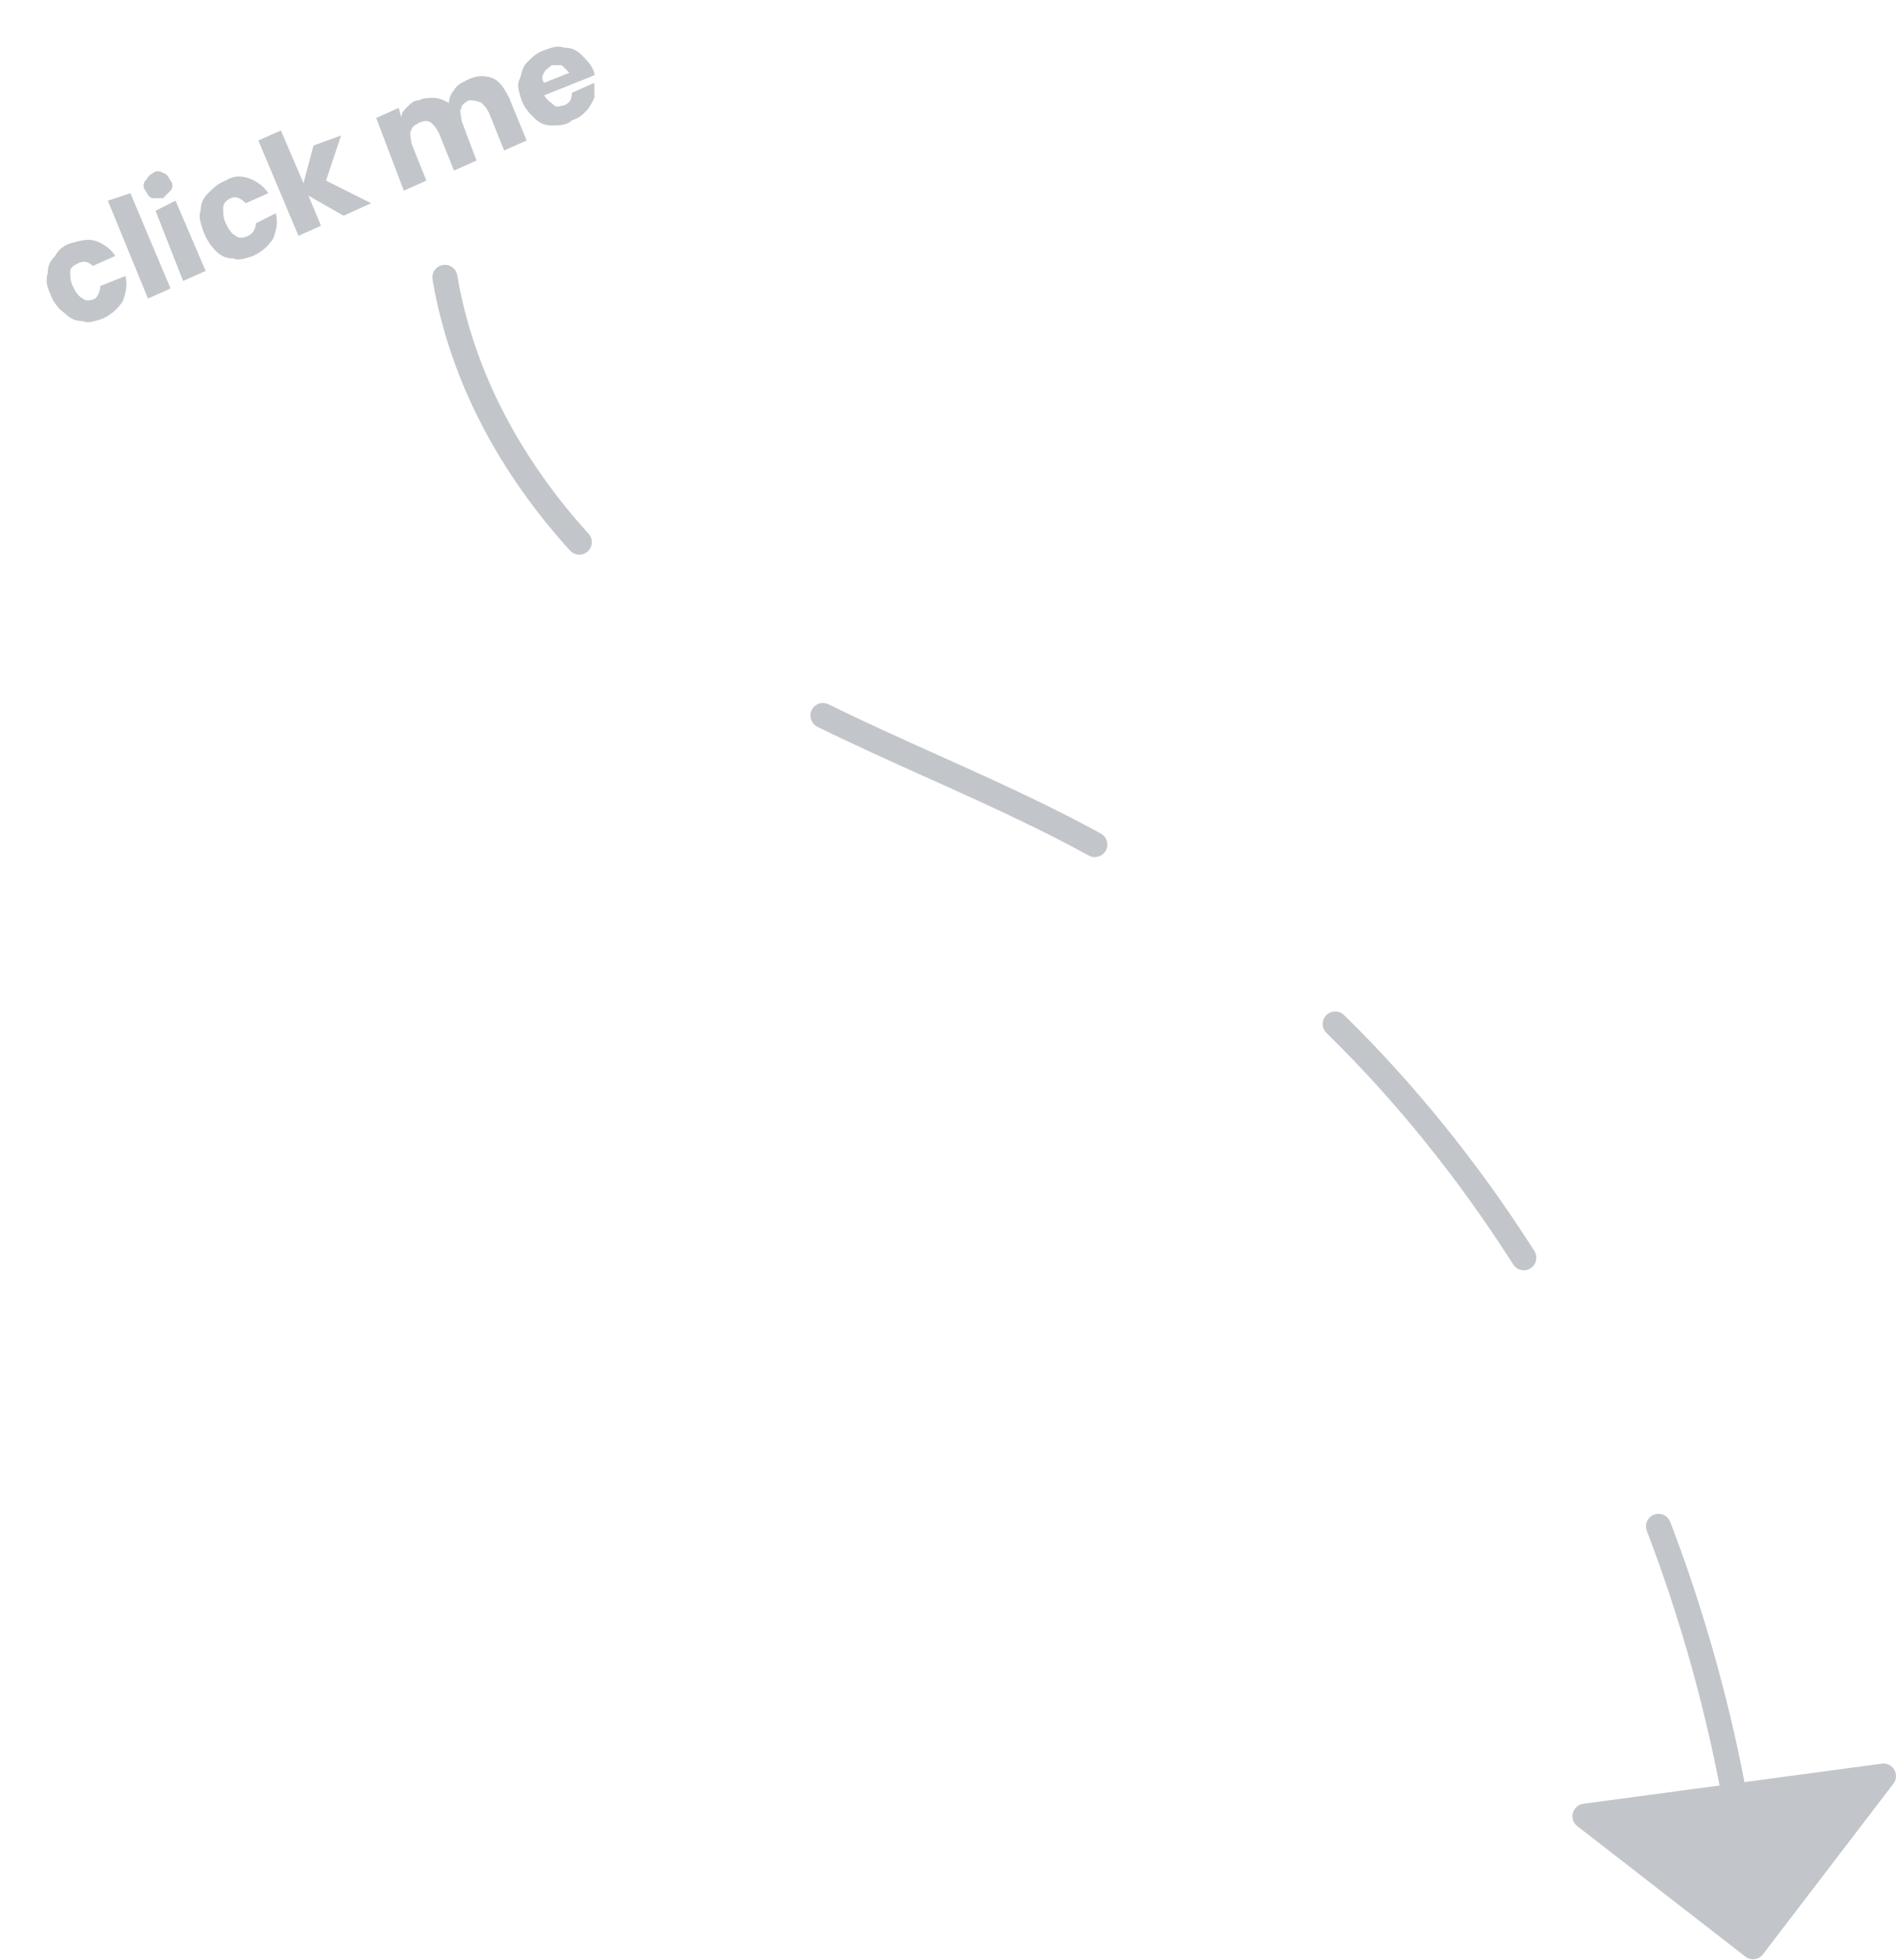
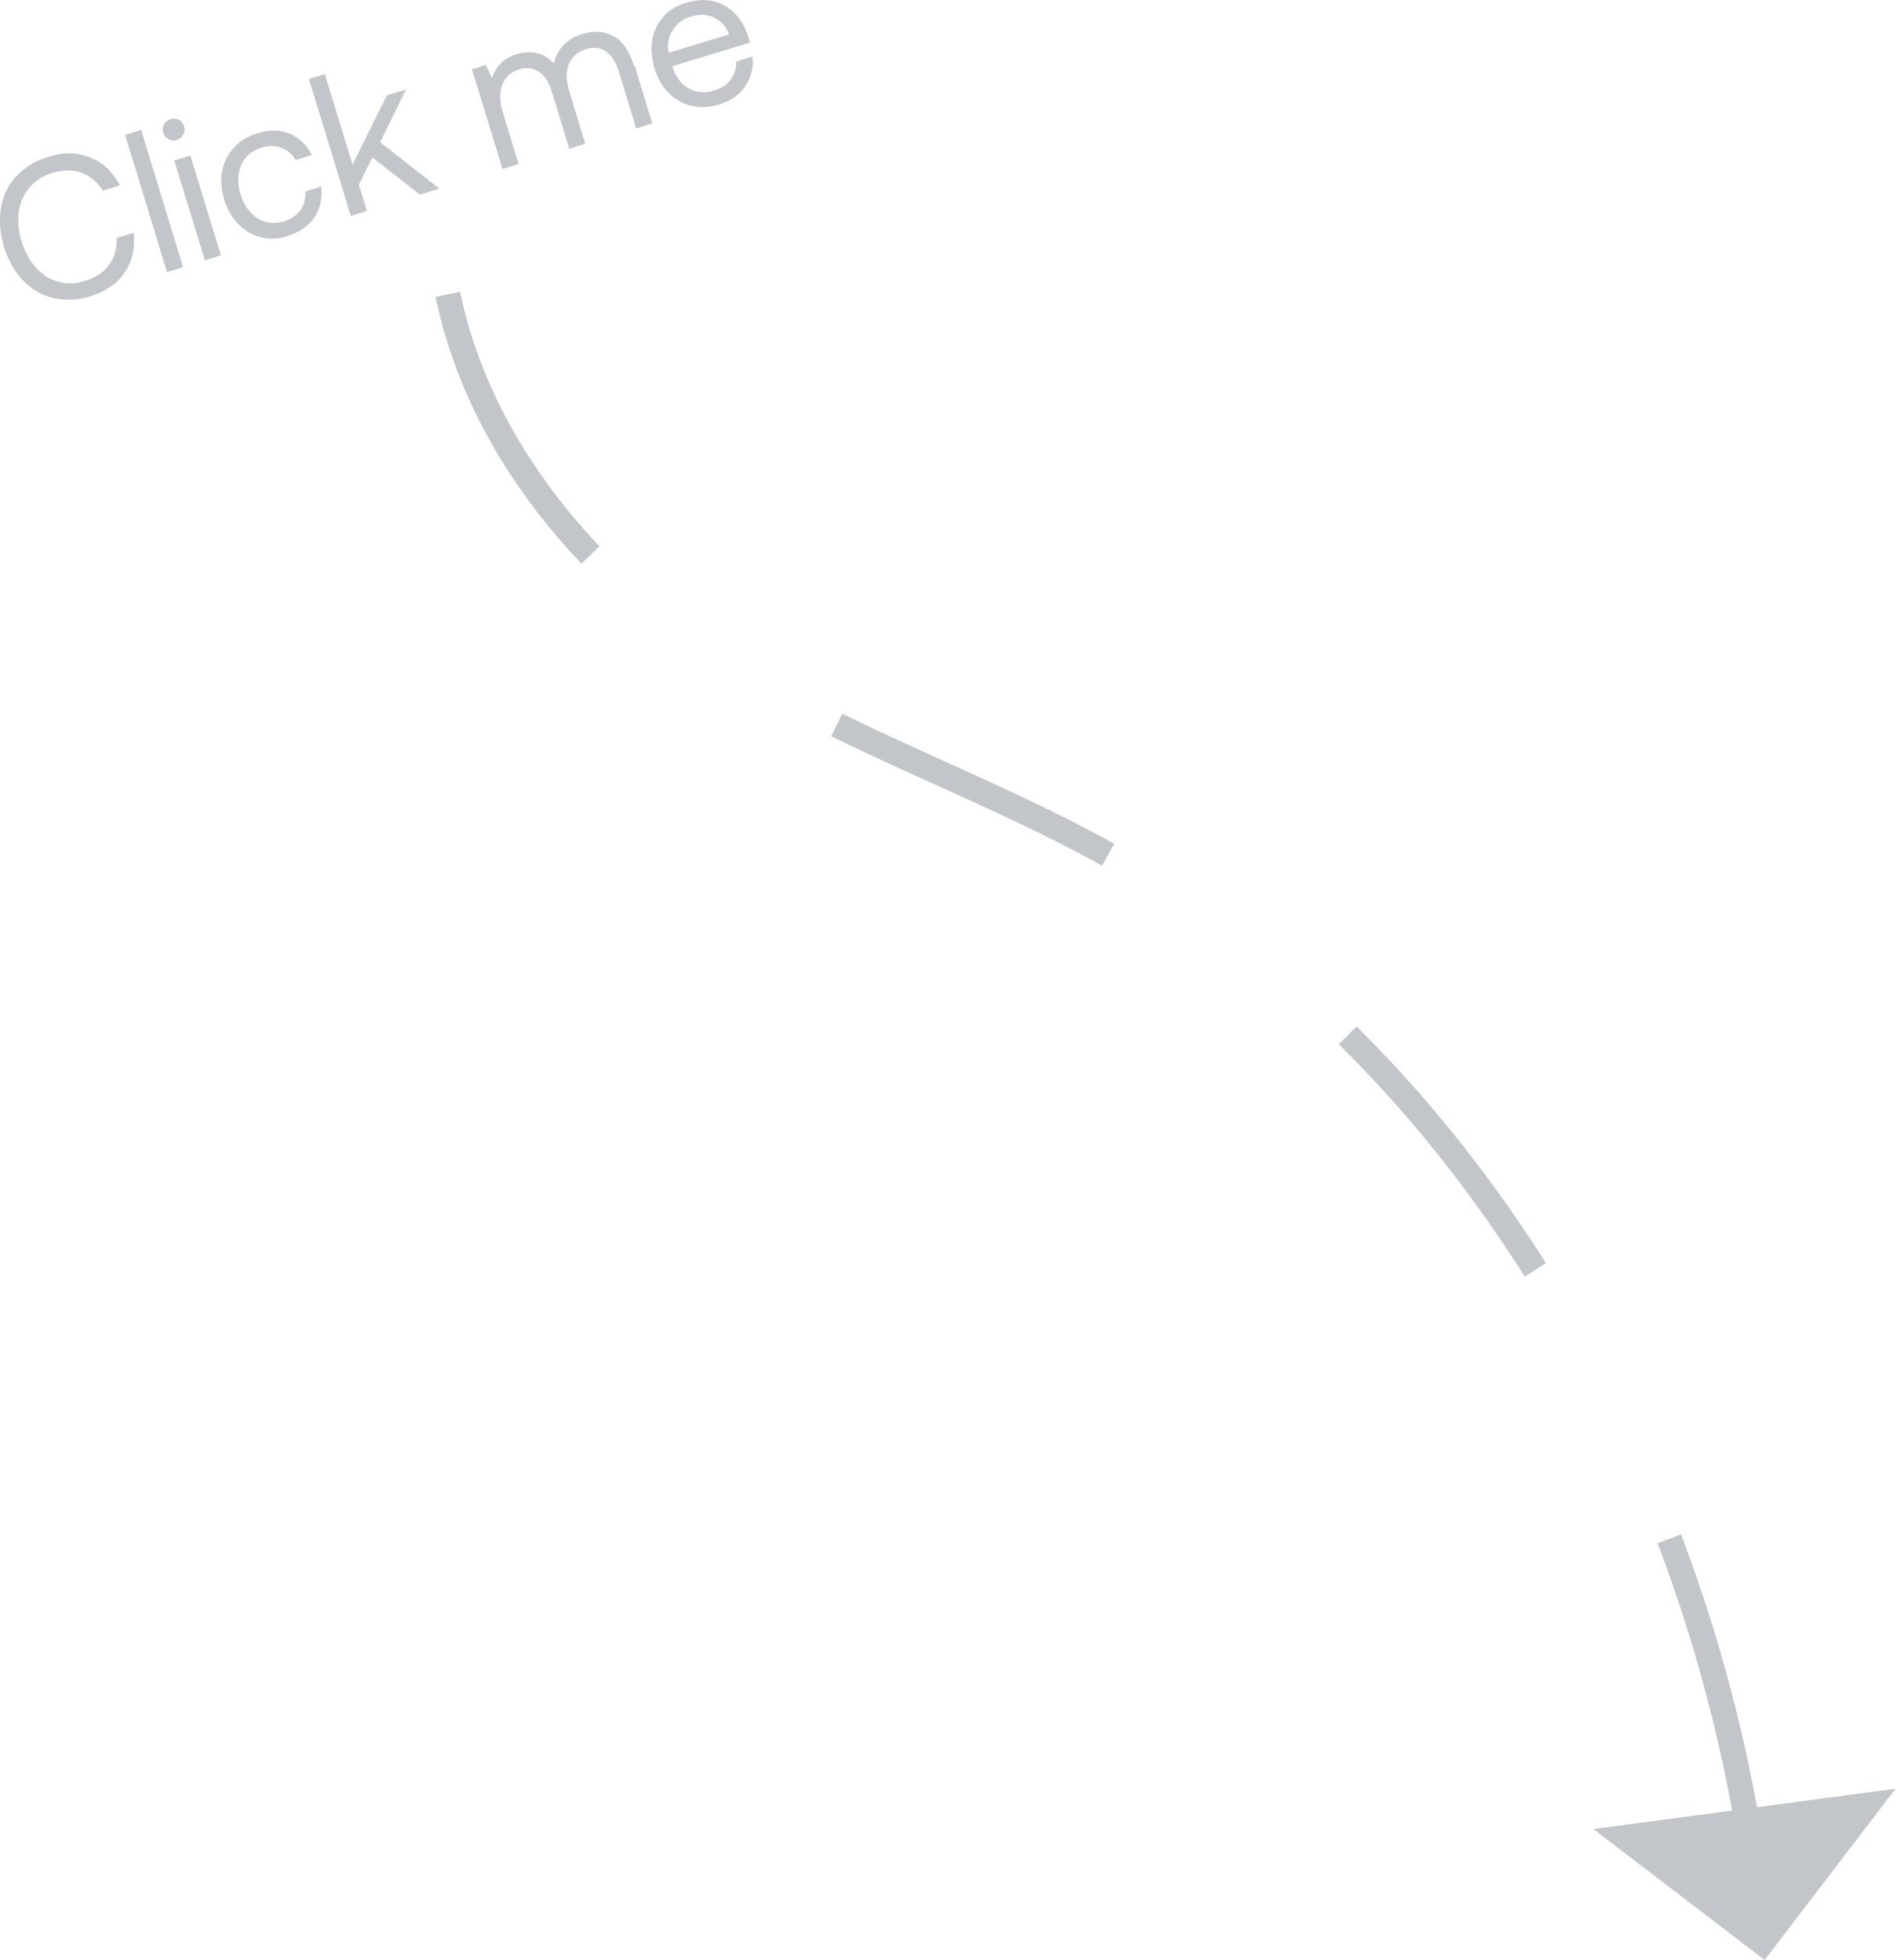
- <svg xmlns="http://www.w3.org/2000/svg" version="1.1" id="Layer_2_00000127004937167570461340000005449299026671655870_" x="0px" y="0px" viewBox="0 0 75.6 78.1" style="enable-background:new 0 0 75.6 78.1;" xml:space="preserve">
-   <style type="text/css">
- 	.st0{fill:none;stroke:#C2C6CA;stroke-linecap:round;stroke-linejoin:round;stroke-miterlimit:10;stroke-dasharray:0,0,12,12;}
- 	.st1{fill:#C2C6CA;stroke:#C2C6CA;stroke-linecap:round;stroke-linejoin:round;stroke-miterlimit:10;}
- 	.st2{fill:#C2C6CA;}
- </style>
-   <path class="st0" d="M69.3,72.4c-2.8-16.3-12.1-30.9-24.7-38.2c-5.5-3.2-11.6-5-16.9-8.6s-10-9.7-10.2-17" />
-   <polygon class="st1" points="63.2,72.4 75.1,70.8 69.9,77.6 " />
-   <g>
-     <path class="st2" d="M1.9,10.9c0-0.3,0.1-0.5,0.3-0.7C2.3,10,2.5,9.8,2.8,9.7c0.4-0.1,0.7-0.2,1-0.1c0.3,0.1,0.6,0.3,0.8,0.6   l-0.9,0.4c-0.2-0.2-0.4-0.2-0.6-0.1c-0.2,0.1-0.3,0.2-0.3,0.3c0,0.2,0,0.4,0.1,0.6c0.1,0.2,0.2,0.4,0.4,0.5c0.1,0.1,0.3,0.1,0.5,0   C3.9,11.8,4,11.6,4,11.4L5,11c0.1,0.4,0,0.7-0.1,1c-0.2,0.3-0.4,0.5-0.8,0.7c-0.3,0.1-0.6,0.2-0.8,0.1c-0.3,0-0.5-0.1-0.7-0.3   C2.3,12.3,2.1,12,2,11.7C1.9,11.5,1.8,11.2,1.9,10.9z" />
-     <path class="st2" d="M5.2,7.7l1.6,3.8l-0.9,0.4L4.3,8L5.2,7.7z" />
-     <path class="st2" d="M6.1,7.9C6,7.9,5.9,7.8,5.8,7.6c-0.1-0.1-0.1-0.3,0-0.4S5.9,7,6.1,6.9c0.1-0.1,0.3-0.1,0.4,0   c0.1,0,0.2,0.1,0.3,0.3c0.1,0.1,0.1,0.3,0,0.4C6.7,7.7,6.6,7.8,6.5,7.9C6.3,7.9,6.2,7.9,6.1,7.9z M7,8l1.2,2.8l-0.9,0.4L6.2,8.4   L7,8z" />
-     <path class="st2" d="M8,8.4c0-0.3,0.1-0.5,0.3-0.7S8.7,7.3,9,7.2C9.3,7,9.6,7,9.9,7.1c0.3,0.1,0.6,0.3,0.8,0.6L9.8,8.1   C9.6,7.9,9.4,7.8,9.2,7.9S8.9,8.1,8.9,8.3s0,0.4,0.1,0.6c0.1,0.2,0.2,0.4,0.4,0.5c0.1,0.1,0.3,0.1,0.5,0s0.3-0.3,0.3-0.5L11,8.5   c0.1,0.4,0,0.7-0.1,1c-0.2,0.3-0.4,0.5-0.8,0.7c-0.3,0.1-0.6,0.2-0.8,0.1c-0.3,0-0.5-0.1-0.7-0.3S8.2,9.5,8.1,9.2   C8,8.9,7.9,8.6,8,8.4z" />
-     <path class="st2" d="M13.7,8.6l-1.4-0.8L12.8,9l-0.9,0.4l-1.6-3.8l0.9-0.4l0.9,2.1l0.4-1.5l1.1-0.4L13,7.2l1.8,0.9L13.7,8.6z" />
-     <path class="st2" d="M19.6,3.1c0.3,0.1,0.5,0.4,0.7,0.8L21,5.6L20.1,6l-0.6-1.5c-0.1-0.2-0.2-0.3-0.3-0.4C19,4,18.8,4,18.7,4   c-0.2,0.1-0.3,0.2-0.3,0.3c-0.1,0.1,0,0.3,0,0.5L19,6.4l-0.9,0.4l-0.6-1.5c-0.1-0.2-0.2-0.3-0.3-0.4c-0.1-0.1-0.3-0.1-0.5,0   s-0.3,0.2-0.3,0.3c-0.1,0.1,0,0.3,0,0.5L17,7.2l-0.9,0.4L15,4.7l0.9-0.4L16,4.7c0-0.2,0.1-0.3,0.2-0.4C16.4,4.1,16.5,4,16.7,4   c0.2-0.1,0.4-0.1,0.6-0.1s0.4,0.1,0.6,0.2c0-0.2,0.1-0.4,0.2-0.5c0.1-0.2,0.3-0.3,0.5-0.4C19,3,19.3,3,19.6,3.1z" />
-     <path class="st2" d="M23.7,3l-2,0.8C21.8,4,22,4.1,22.1,4.2s0.3,0,0.4,0c0.2-0.1,0.3-0.2,0.3-0.5l0.9-0.4c0,0.2,0,0.4,0,0.6   c-0.1,0.2-0.2,0.4-0.3,0.5c-0.2,0.2-0.3,0.3-0.6,0.4C22.6,5,22.3,5,22,5s-0.5-0.1-0.7-0.3c-0.2-0.2-0.4-0.4-0.5-0.7   s-0.2-0.6-0.1-0.8s0.1-0.5,0.3-0.7c0.2-0.2,0.4-0.4,0.7-0.5c0.3-0.1,0.5-0.2,0.8-0.1c0.3,0,0.5,0.1,0.7,0.3s0.4,0.4,0.5,0.7   C23.7,2.8,23.7,2.9,23.7,3z M22.7,2.9c-0.1-0.1-0.2-0.2-0.3-0.3c-0.1,0-0.3,0-0.4,0c-0.1,0.1-0.3,0.2-0.3,0.3   c-0.1,0.1-0.1,0.3,0,0.4L22.7,2.9z" />
+ <svg xmlns="http://www.w3.org/2000/svg" id="Layer_2" data-name="Layer 2" viewBox="0 0 75.59 78.14">
+   <defs>
+     <style>
+       .cls-1 {
+         fill: none;
+         stroke: #c2c6ca;
+         stroke-dasharray: 0 0 12 12;
+         stroke-miterlimit: 10;
+       }
+ 
+       .cls-2 {
+         fill: #c2c6ca;
+         stroke-width: 0px;
+       }
+     </style>
+   </defs>
+   <g id="Layer_1-2" data-name="Layer 1">
+     <g>
+       <g>
+         <path class="cls-1" d="M69.71,72.91c-2.78-16.43-12.2-31.19-24.89-38.48-5.56-3.2-11.65-5.04-17.01-8.69-5.36-3.65-10.13-9.81-10.32-17.17" />
+         <polygon class="cls-2" points="63.54 72.92 75.59 71.31 70.37 78.14 63.54 72.92" />
+       </g>
+       <g>
+         <path class="cls-2" d="M.66,7.02c.32-.35.75-.61,1.27-.77.6-.19,1.16-.18,1.67.03.51.2.9.57,1.18,1.11l-.68.21c-.22-.35-.5-.59-.85-.71-.35-.13-.74-.12-1.16,0-.37.12-.68.31-.91.58-.23.27-.37.59-.43.96-.05.37-.02.77.11,1.19.13.42.32.77.57,1.05.25.28.55.47.89.56.34.1.7.09,1.07-.03.42-.13.74-.34.96-.64.22-.3.32-.65.3-1.07l.68-.21c.07.6-.05,1.12-.35,1.57s-.76.77-1.37.96c-.52.16-1.01.18-1.48.07-.47-.11-.87-.34-1.21-.7-.34-.35-.6-.81-.77-1.36C0,9.29-.04,8.77.04,8.28c.08-.49.29-.91.61-1.26Z" />
+         <path class="cls-2" d="M5.63,5.18l1.67,5.47-.64.2-1.67-5.47.64-.2Z" />
+         <path class="cls-2" d="M7.34,5.04c.04.12.03.23-.03.33-.06.1-.14.17-.26.21-.12.04-.23.03-.33-.03-.1-.05-.17-.14-.21-.26-.04-.12-.03-.23.03-.33.06-.1.14-.17.26-.21.12-.04.23-.03.33.03.1.05.17.14.21.26ZM7.59,6.2l1.22,3.98-.64.2-1.22-3.98.64-.2Z" />
+         <path class="cls-2" d="M11.5,9.41c-.39.12-.75.14-1.09.05-.34-.08-.64-.25-.9-.52-.26-.26-.45-.59-.57-.99-.12-.4-.15-.78-.08-1.14.07-.36.23-.67.47-.93.24-.26.56-.45.95-.57.47-.14.89-.14,1.27.02.38.16.68.44.89.85l-.65.2c-.14-.24-.33-.4-.58-.49-.24-.09-.51-.09-.79,0-.38.12-.65.35-.8.69-.15.34-.16.73-.03,1.16.13.44.36.76.68.96s.67.24,1.05.13c.29-.09.51-.24.66-.45.15-.21.22-.46.19-.74l.64-.2c.05.47-.04.88-.27,1.22-.23.35-.58.59-1.06.74Z" />
+         <path class="cls-2" d="M12.95,2.94l1.11,3.62,1.37-2.76.76-.23-1.03,2.1,2.36,1.85-.77.24-1.9-1.48-.54,1.08.32,1.05-.64.2-1.67-5.46.64-.2Z" />
+         <path class="cls-2" d="M25.31,2.62l.7,2.3-.64.2-.69-2.26c-.12-.39-.29-.65-.52-.81s-.49-.18-.79-.09c-.33.1-.56.3-.68.59-.12.29-.12.64,0,1.05l.65,2.13-.64.2-.69-2.26c-.12-.39-.29-.65-.52-.81-.23-.15-.5-.18-.8-.09-.32.1-.54.3-.66.61-.11.3-.11.66.01,1.06l.64,2.1-.64.2-1.22-3.98.55-.17.25.52c.16-.48.49-.8.98-.95.29-.09.56-.1.82-.04.26.06.48.2.67.41.13-.59.52-.99,1.15-1.18.45-.14.85-.11,1.22.09s.64.59.82,1.18Z" />
+         <path class="cls-2" d="M26.45.66c.24-.26.54-.44.91-.55.36-.11.71-.14,1.04-.07.33.07.62.22.86.45.25.24.44.55.57.93.02.06.04.15.07.28l-3.09.94.02.06c.13.39.34.66.64.83.3.16.64.19,1.01.08.29-.09.51-.23.66-.44s.23-.44.22-.72l.65-.2c.05.43-.05.82-.28,1.17-.23.35-.58.6-1.03.74-.4.12-.77.14-1.12.06-.35-.08-.65-.25-.91-.51-.26-.26-.45-.59-.57-.99-.12-.41-.15-.79-.09-1.14.07-.36.22-.66.45-.92ZM28.46.69c-.28-.12-.59-.13-.93-.02-.3.09-.54.27-.71.54-.17.27-.22.57-.15.89l2.41-.73c-.13-.33-.34-.55-.62-.67Z" />
+       </g>
+     </g>
  </g>
</svg>
